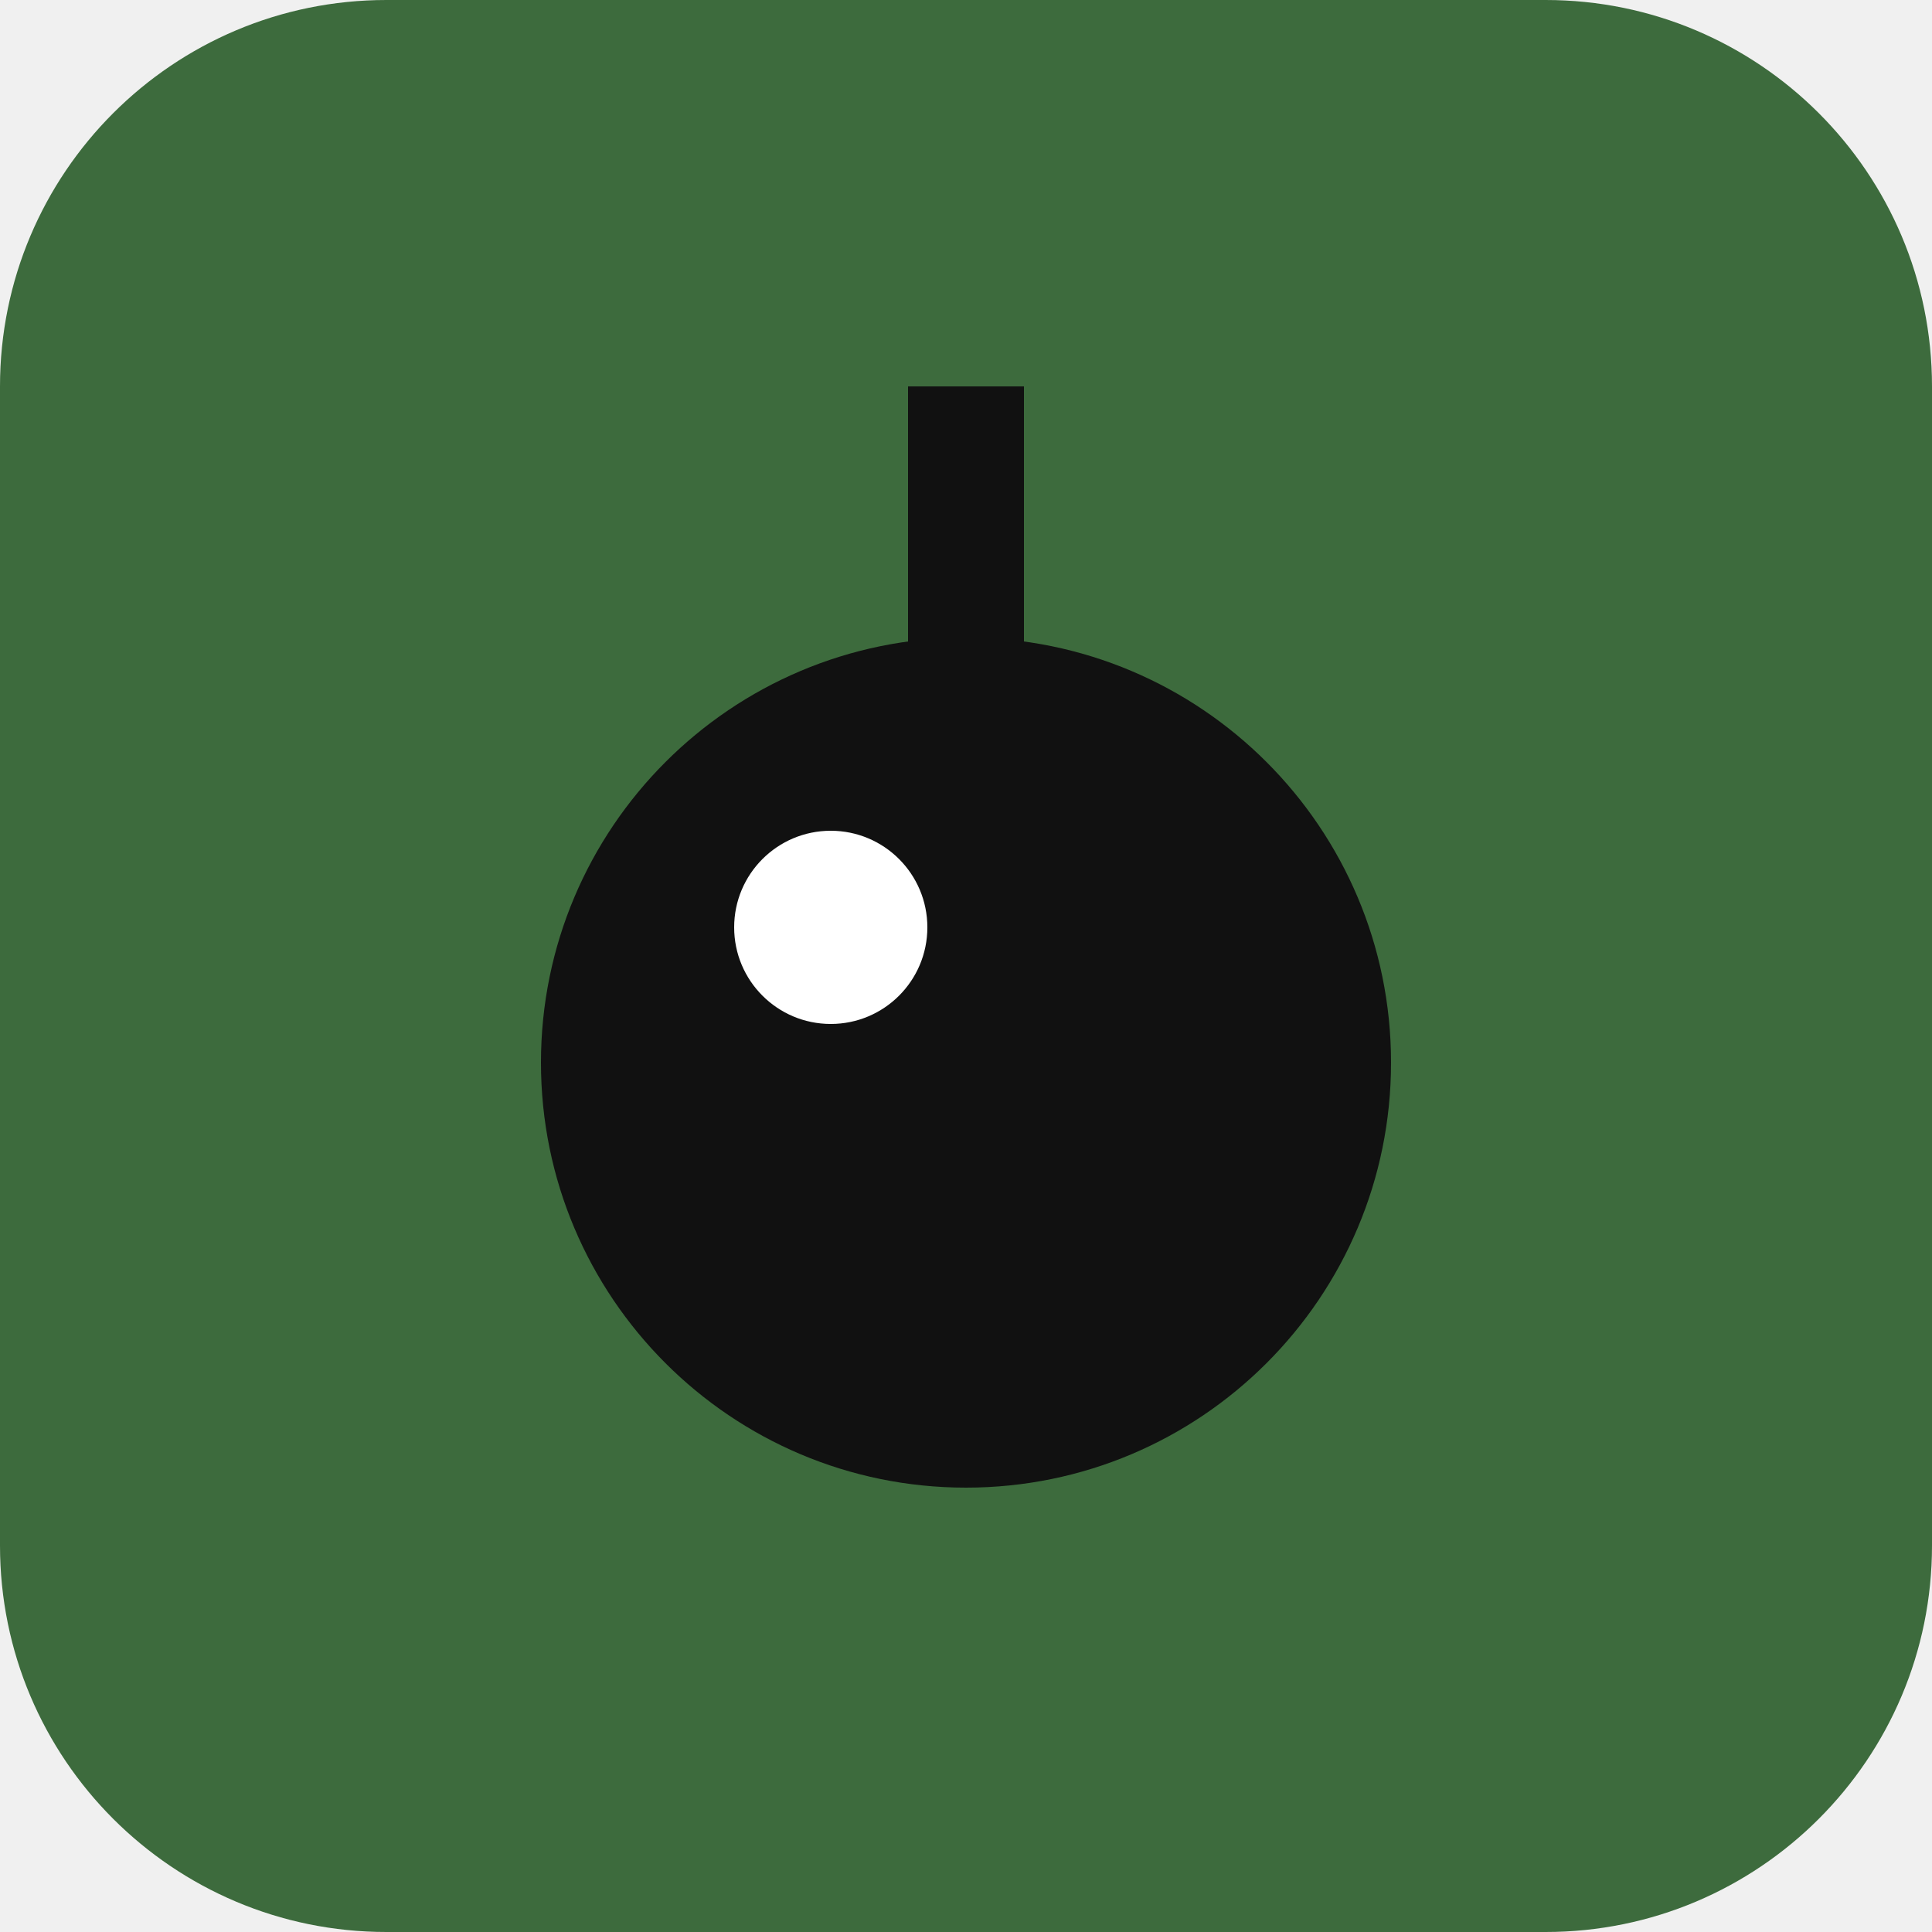
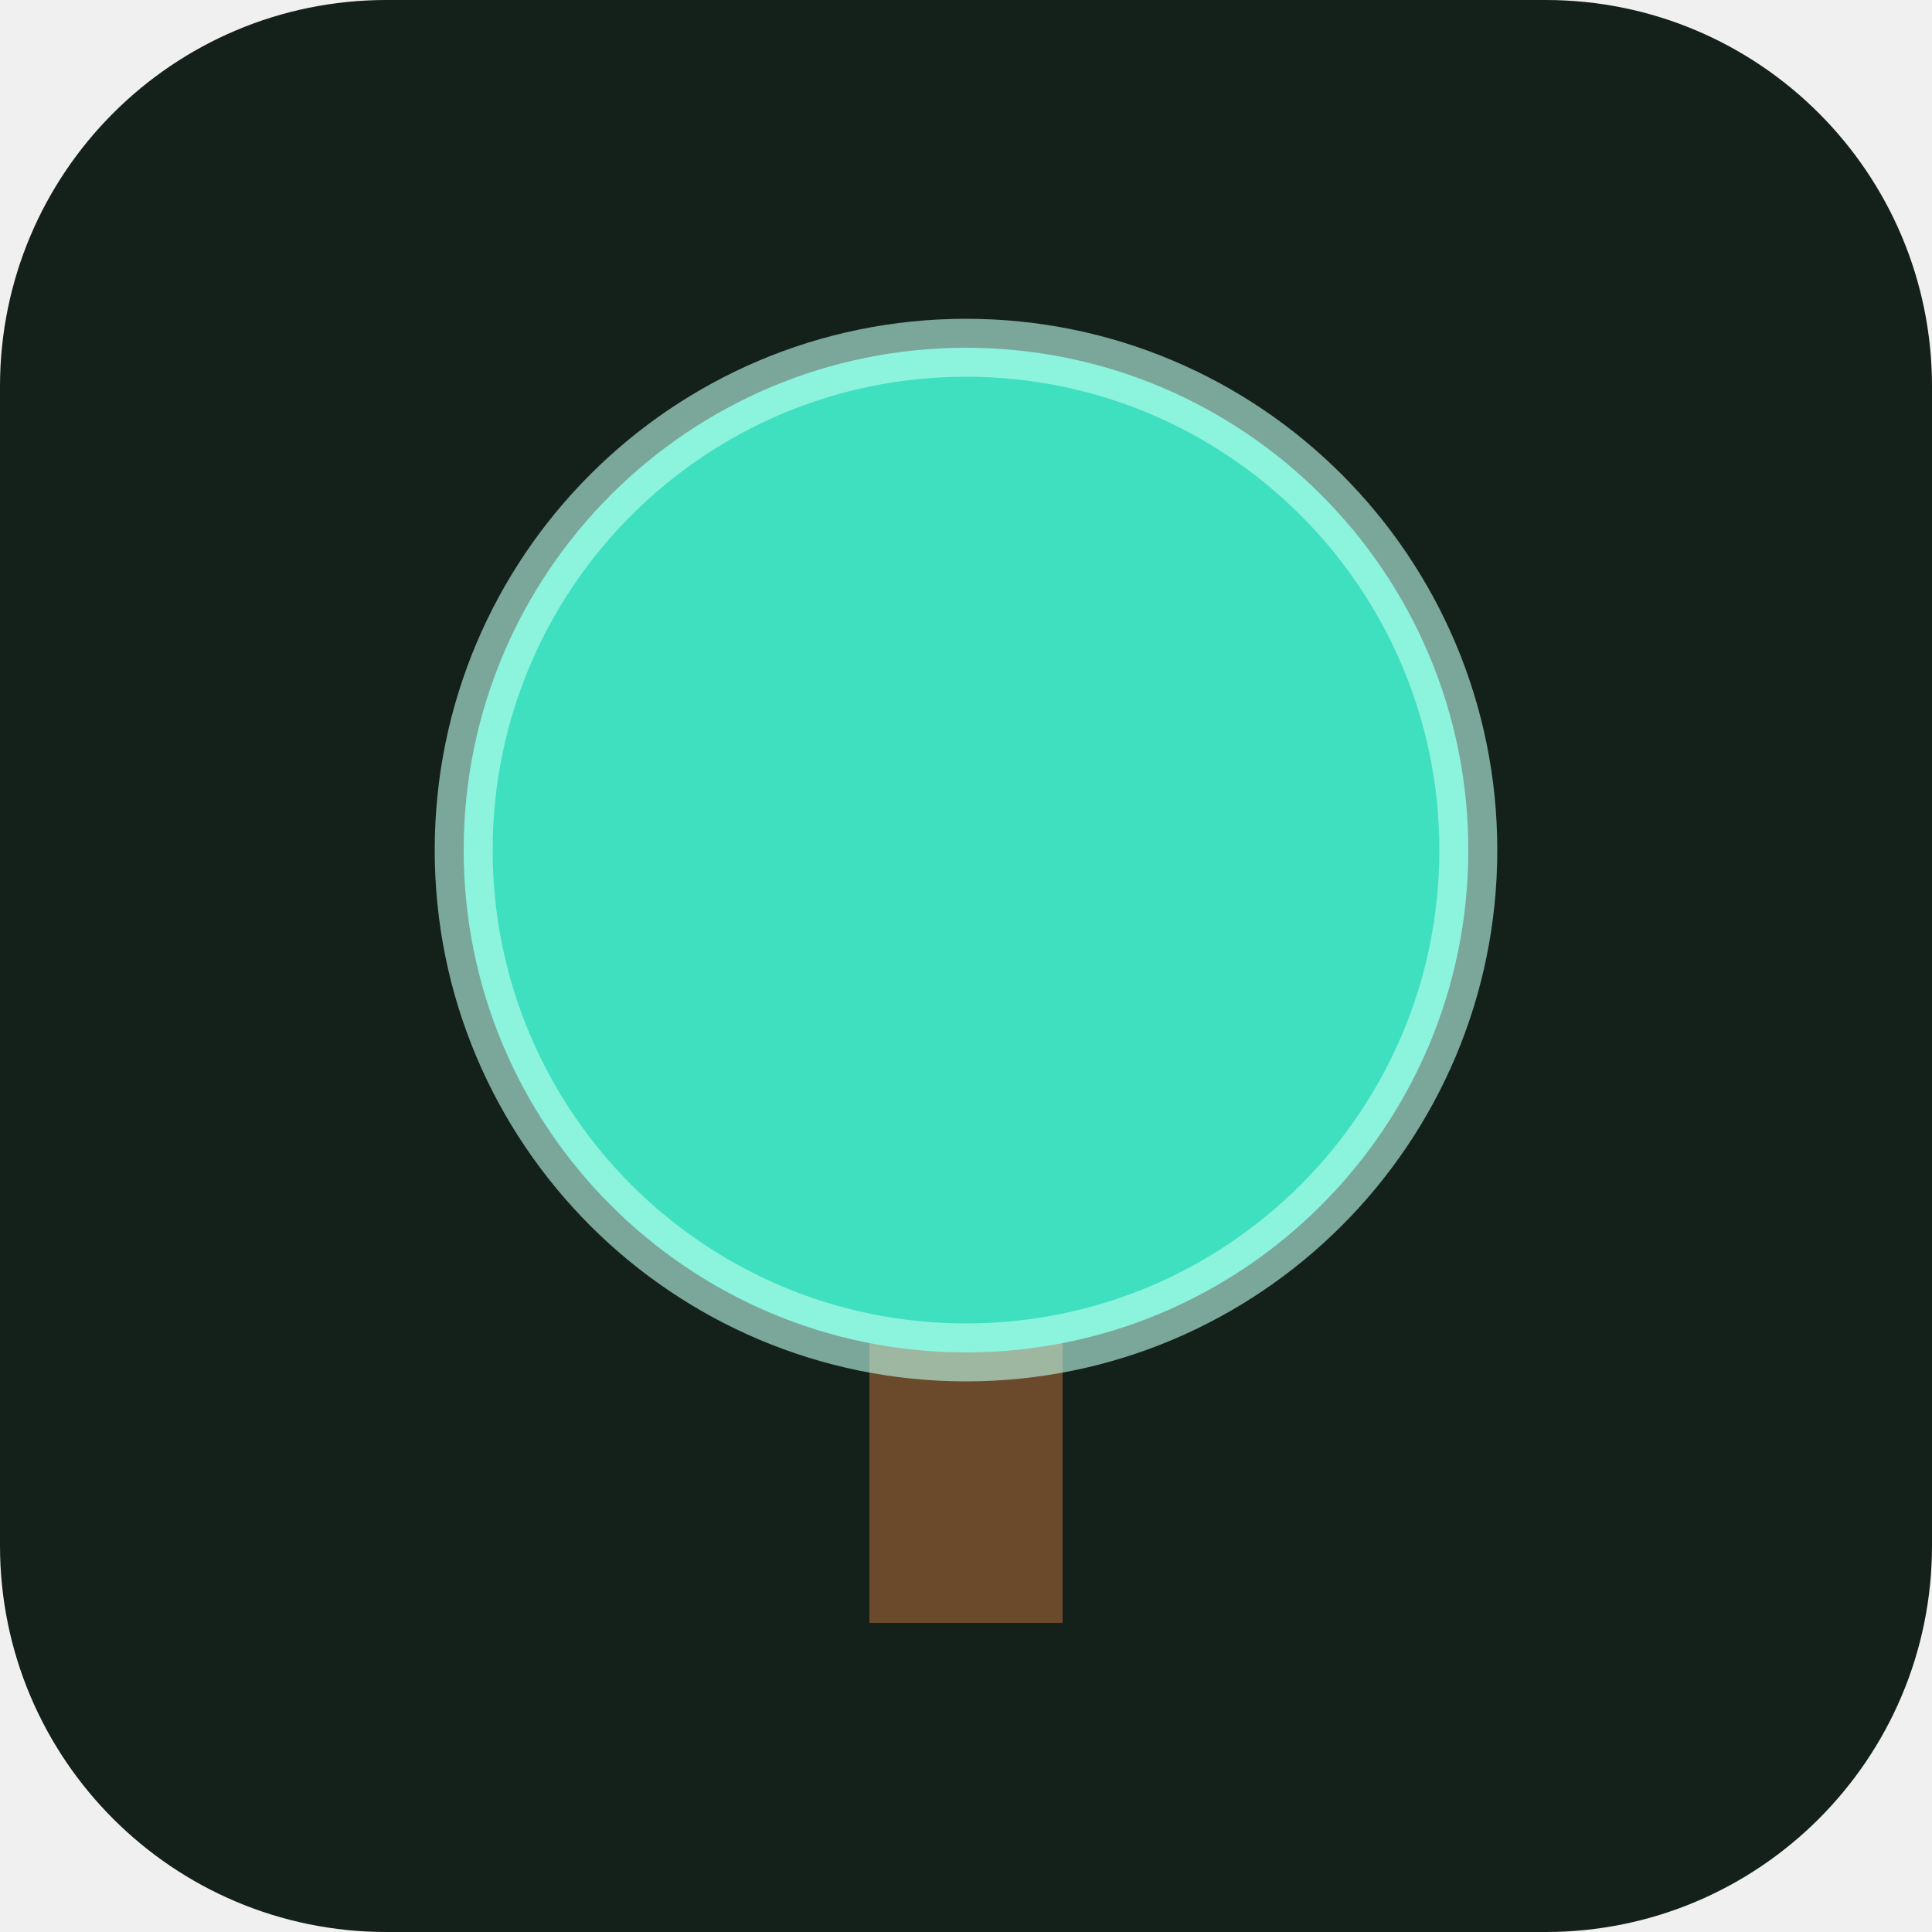
<svg xmlns="http://www.w3.org/2000/svg" viewBox="0 0 100 100">
-   <rect width="100" height="100" rx="20" fill="#3d6b3d" />
-   <circle cx="50" cy="55" r="22" fill="#111" />
-   <rect x="47" y="20" width="6" height="16" fill="#111" />
-   <circle cx="43" cy="48" r="5" fill="#fff" />
+   <rect width="100" height="100" rx="20" fill="#14201a" />
+   <rect x="45" y="58" width="10" height="26" fill="#6b4a2b" />
+   <circle cx="50" cy="44" r="26" fill="#3fe0c0" />
+   <circle cx="50" cy="44" r="26" fill="none" stroke="#bffff0" stroke-width="3" opacity=".6" />
</svg>
